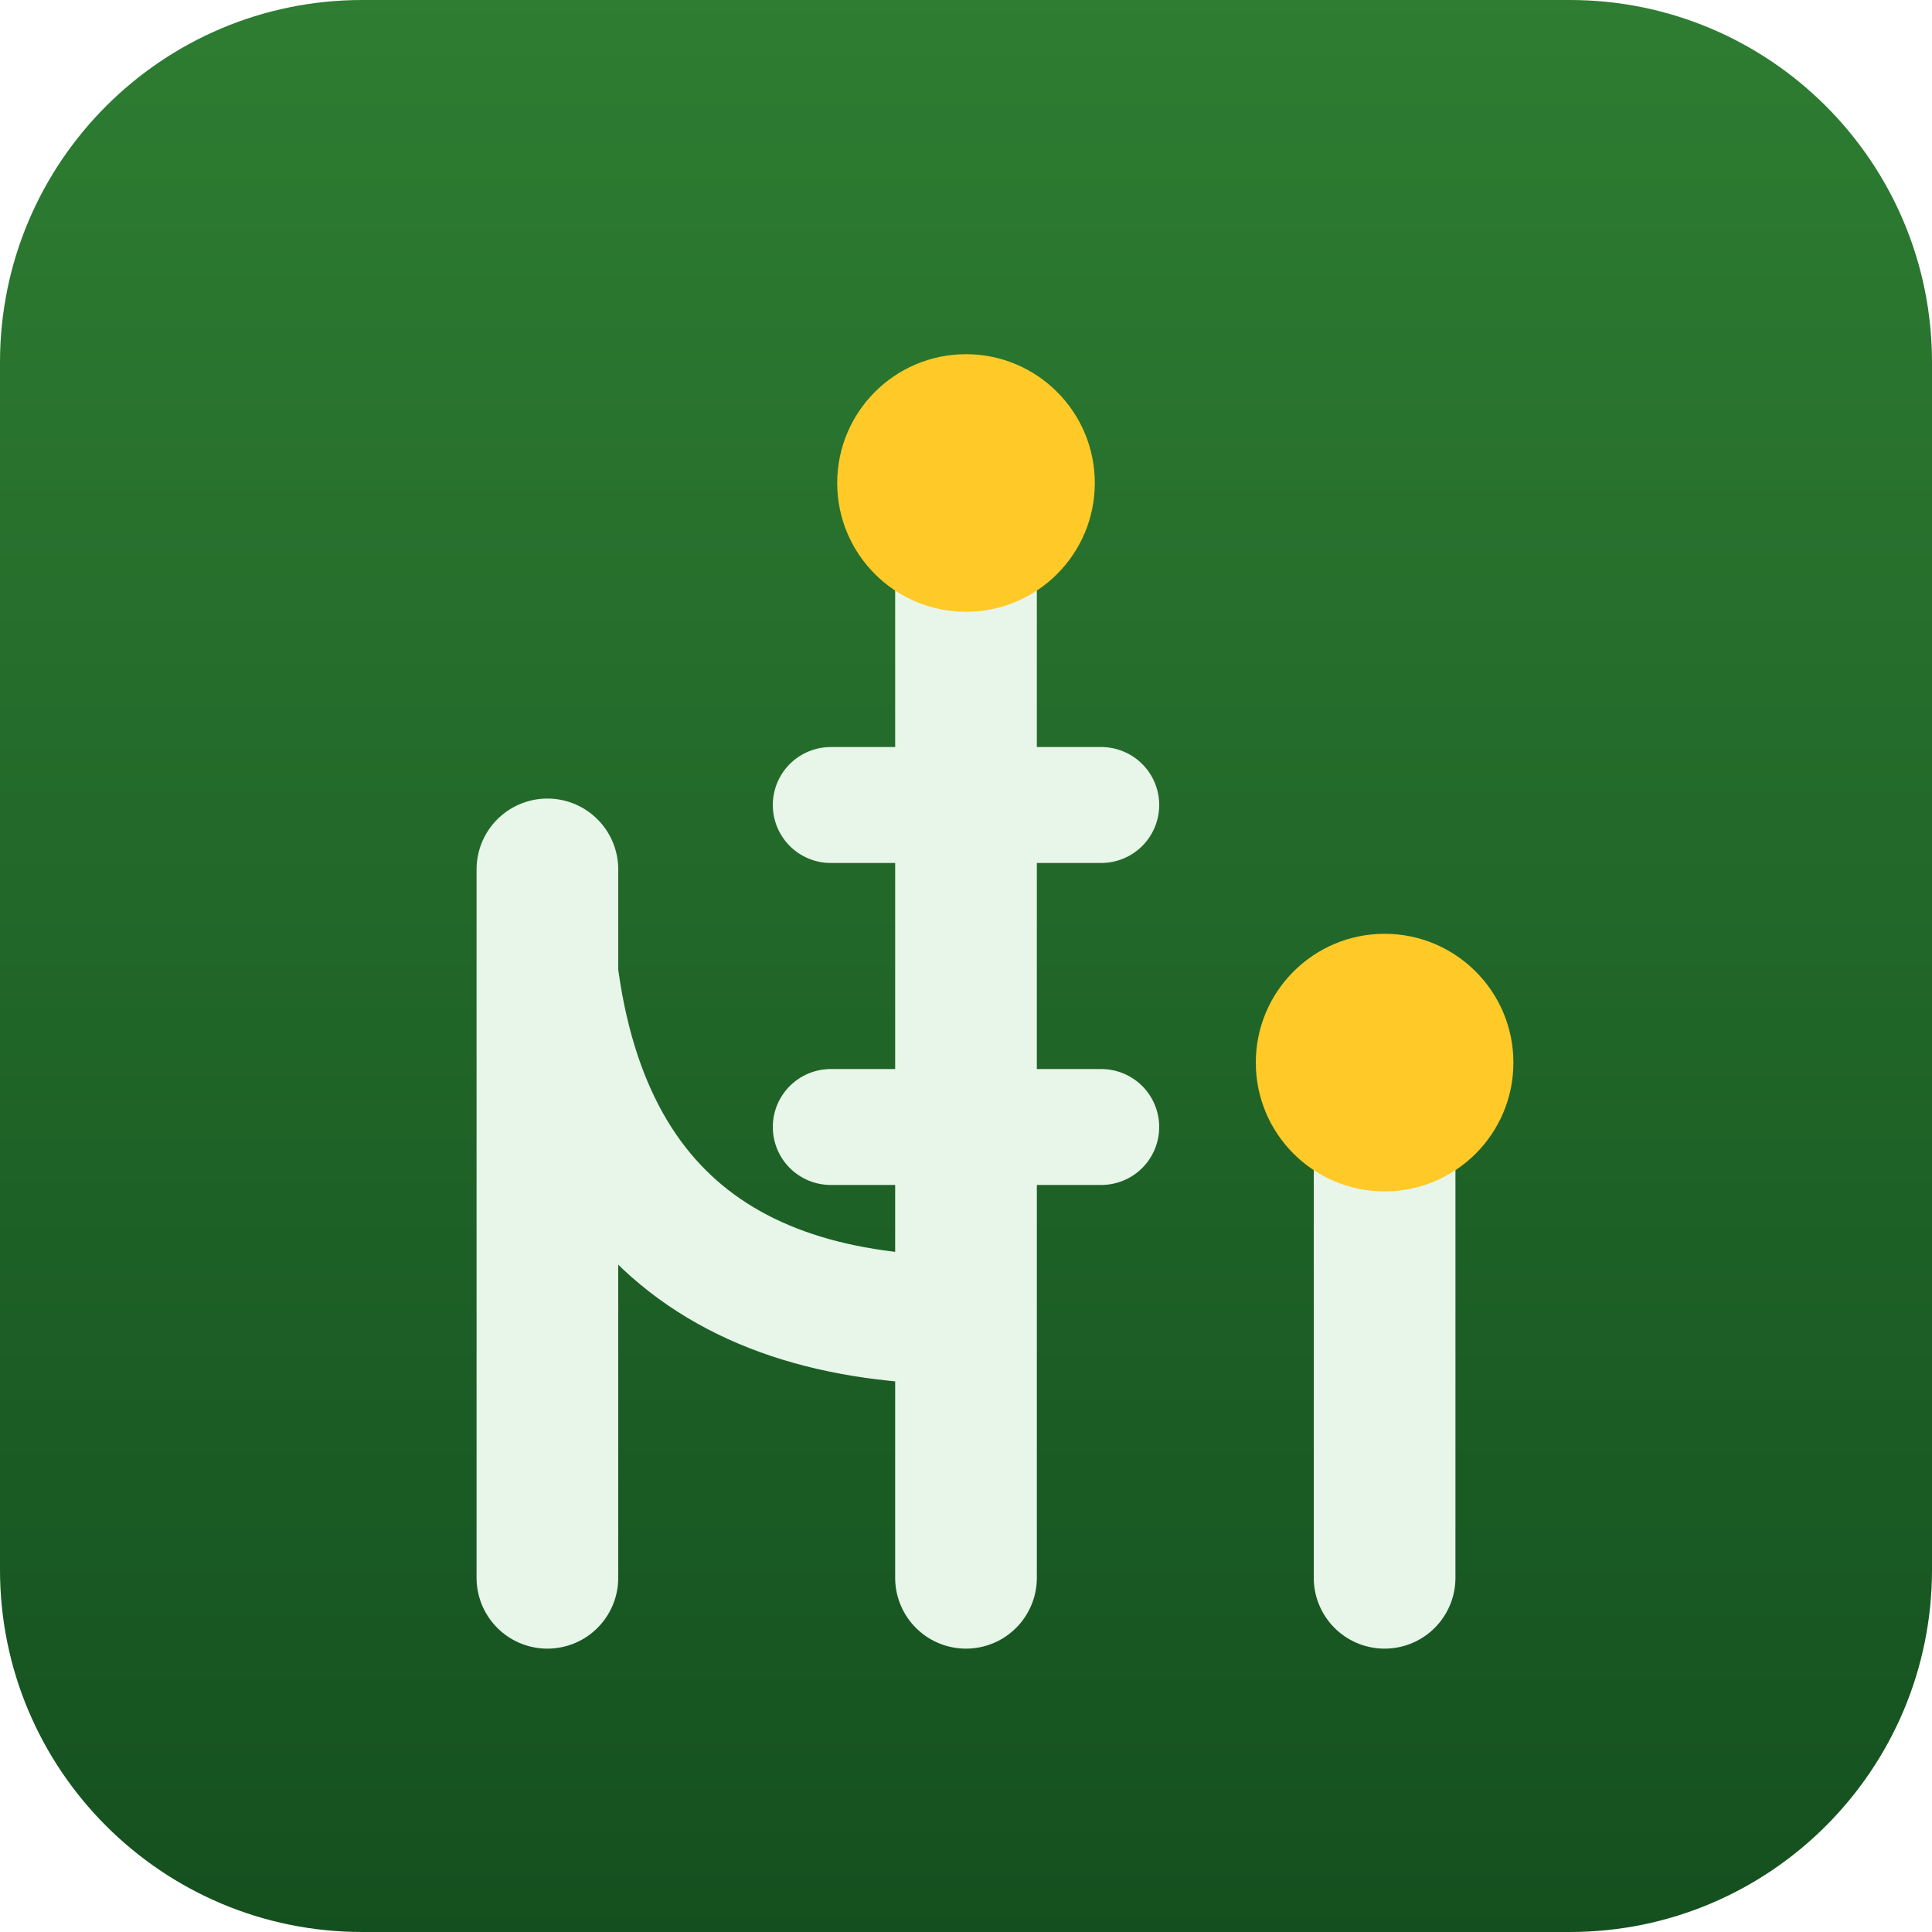
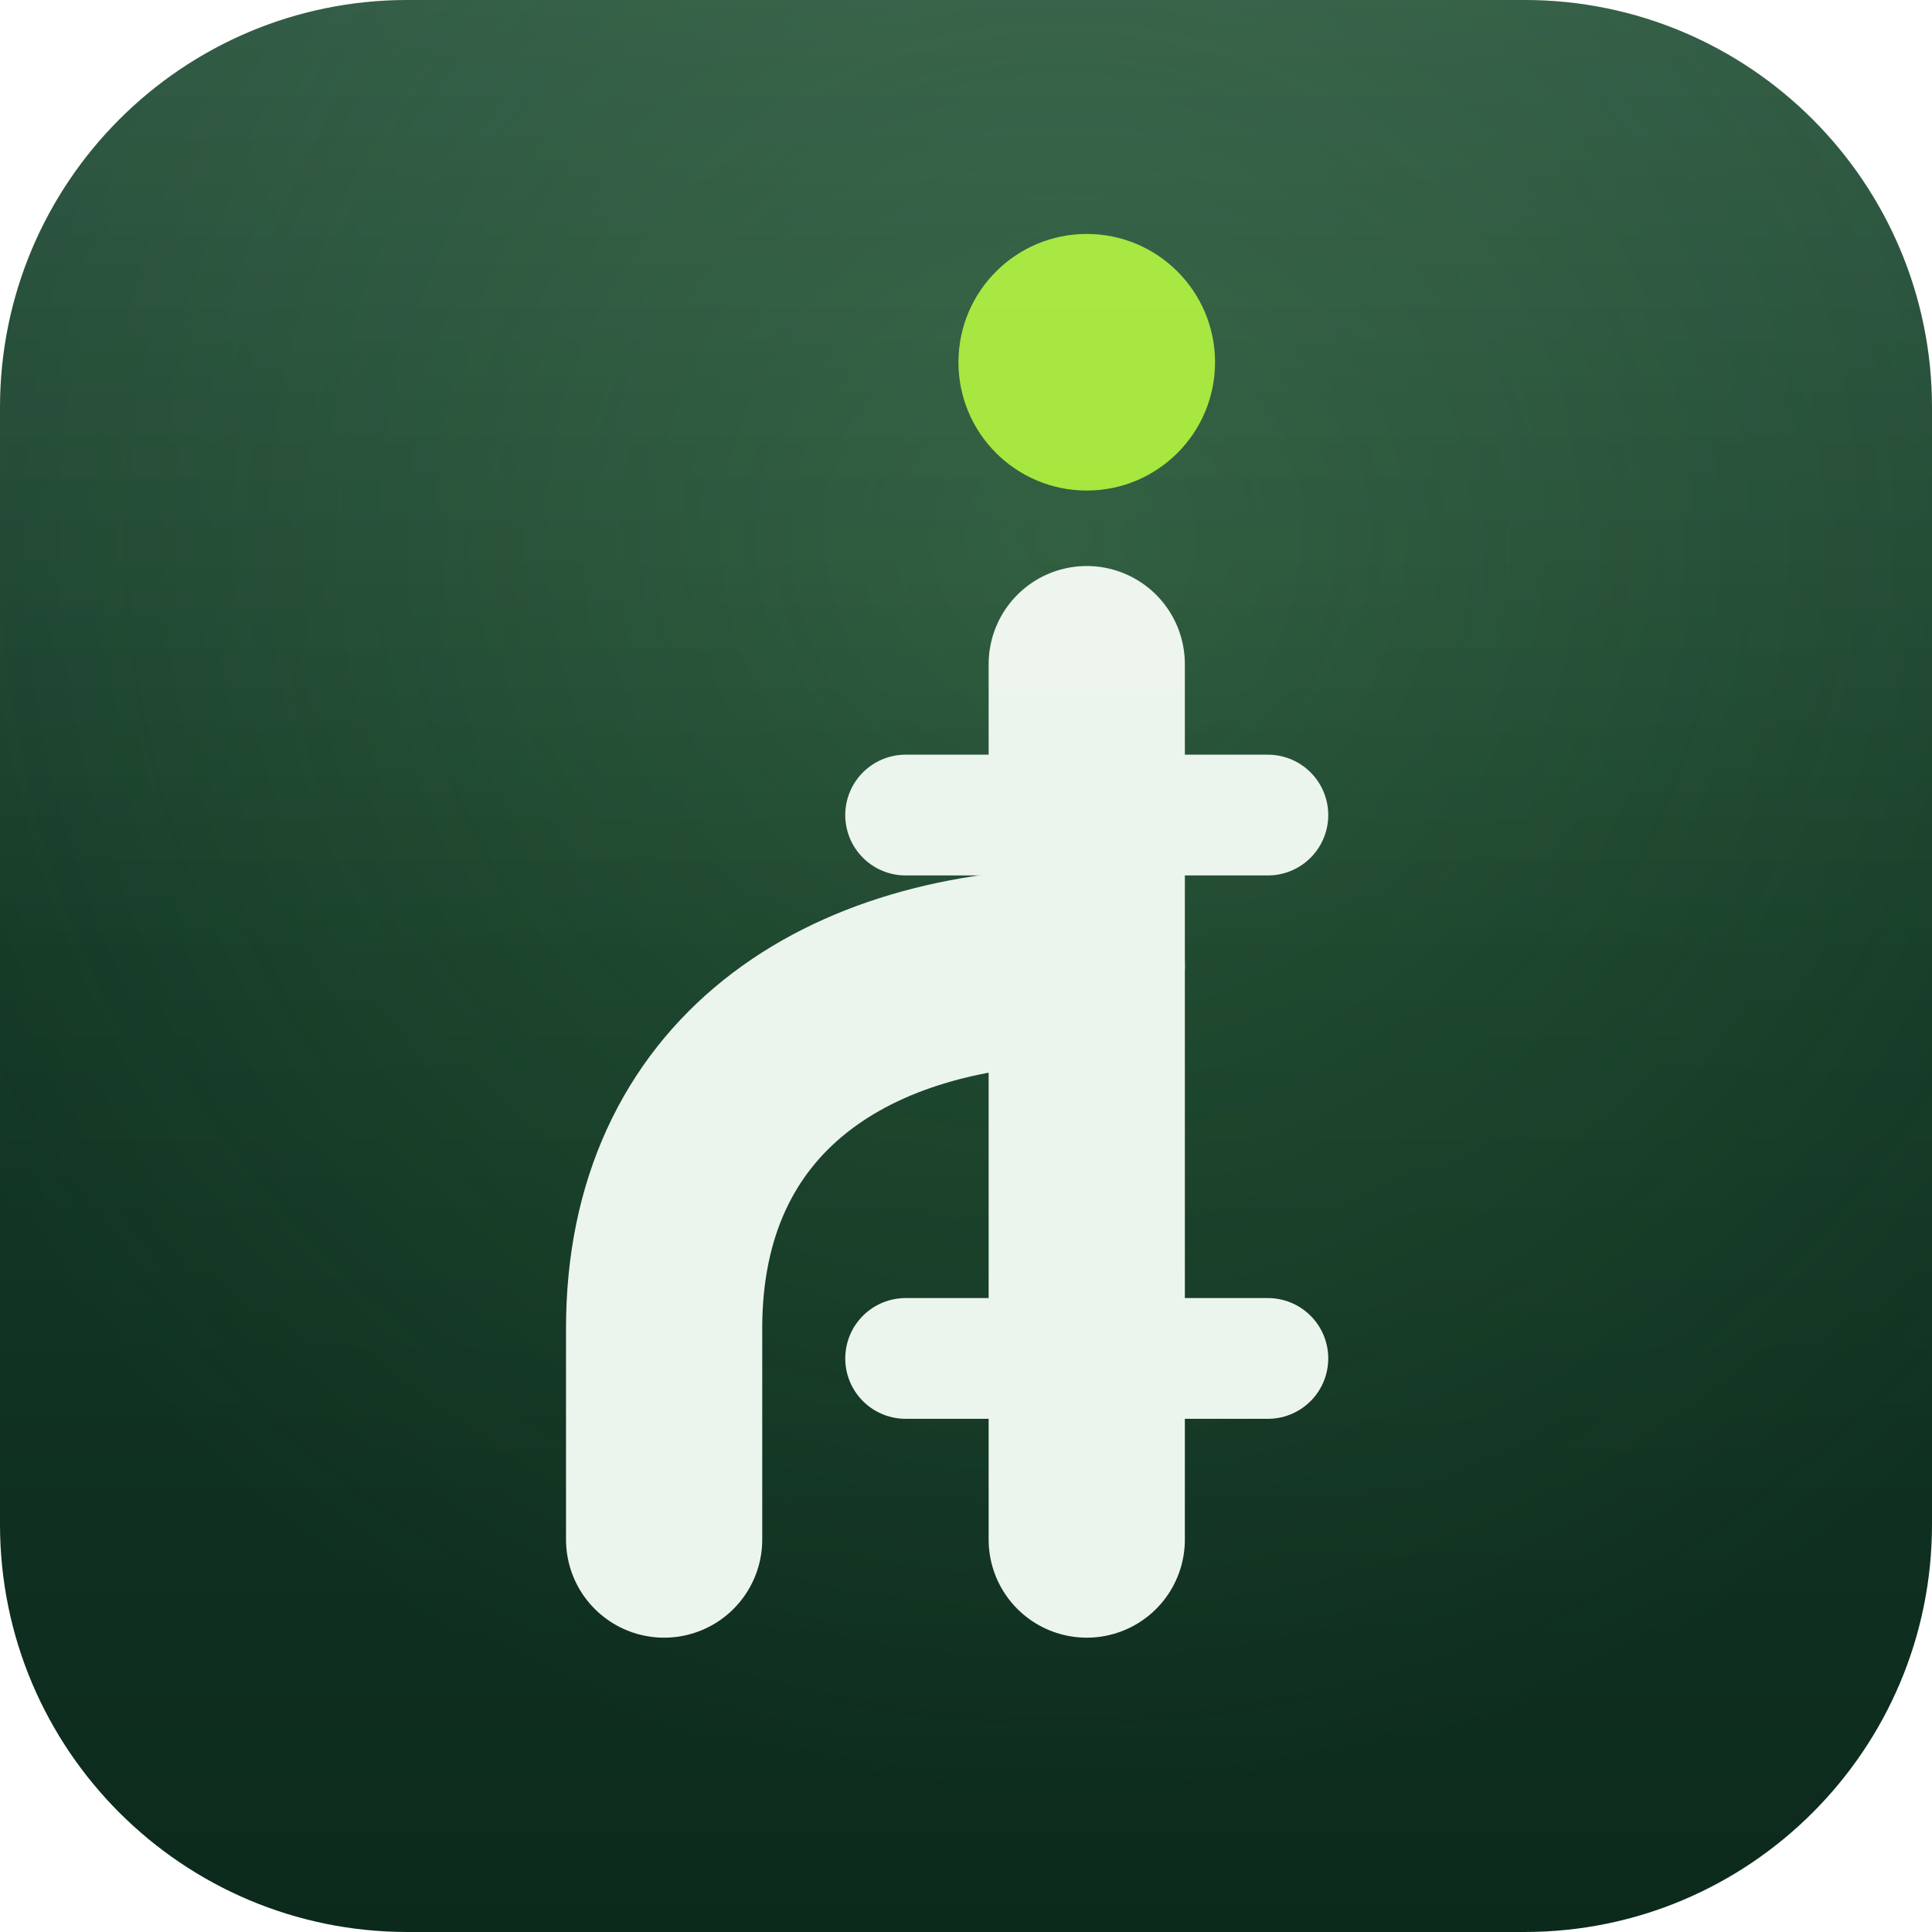
- <svg xmlns="http://www.w3.org/2000/svg" width="24" height="24" viewBox="0 0 24 24">
+ <svg xmlns="http://www.w3.org/2000/svg" width="128" height="128" viewBox="0 0 128 128">
  <defs>
    <linearGradient id="bg" x1="0" y1="0" x2="0" y2="1">
-       <stop offset="0" stop-color="#2E7D32" />
-       <stop offset="1" stop-color="#14501F" />
+       <stop offset="0" stop-color="#1A4630" />
+       <stop offset="1" stop-color="#0C2A1C" />
+     </linearGradient>
+     <radialGradient id="glow" cx="0.55" cy="0.28" r="0.65">
+       <stop offset="0" stop-color="#8FE388" stop-opacity="0.16" />
+       <stop offset="1" stop-color="#8FE388" stop-opacity="0" />
+     </radialGradient>
+     <linearGradient id="sheen" x1="0" y1="0" x2="0" y2="1">
+       <stop offset="0" stop-color="#FFFFFF" stop-opacity="0.09" />
+       <stop offset="0.5" stop-color="#FFFFFF" stop-opacity="0" />
    </linearGradient>
  </defs>
-   <rect width="24" height="24" rx="4.5" fill="url(#bg)" />
-   <g transform="translate(2.4 2.4) scale(0.8)">
-     <g fill="none" stroke="#E8F5E9" stroke-linecap="round" stroke-linejoin="round">
-       <path d="M5.5 21.5 V10.5" stroke-width="2.2" />
-       <path d="M12 21.5 V4.5" stroke-width="2.2" />
-       <path d="M18.5 21.5 V13.5" stroke-width="2.2" />
-       <path d="M5.5 10.5 C5.5 15.5 8 17.5 12 17.5" stroke-width="2" />
-       <path d="M9.9 9.5 h4.2" stroke-width="1.8" />
-       <path d="M9.9 14.5 h4.2" stroke-width="1.8" />
-     </g>
-     <circle cx="12" cy="4.5" r="2" fill="#FFCA28" />
-     <circle cx="18.5" cy="13.5" r="2" fill="#FFCA28" />
+   <rect width="128" height="128" rx="27" fill="url(#bg)" />
+   <rect width="128" height="128" rx="27" fill="url(#glow)" />
+   <g fill="none" stroke="#ECF5ED" stroke-linecap="round">
+     <path d="M72 102 V44" stroke-width="13" />
+     <path d="M44 102 V88 C44 72 56 64 72 64" stroke-width="13" />
+     <path d="M60 54 H84" stroke-width="8" />
+     <path d="M60 90 H84" stroke-width="8" />
  </g>
+   <circle cx="72" cy="24" r="8.5" fill="#A3E635" />
+   <rect width="128" height="128" rx="27" fill="url(#sheen)" />
</svg>
